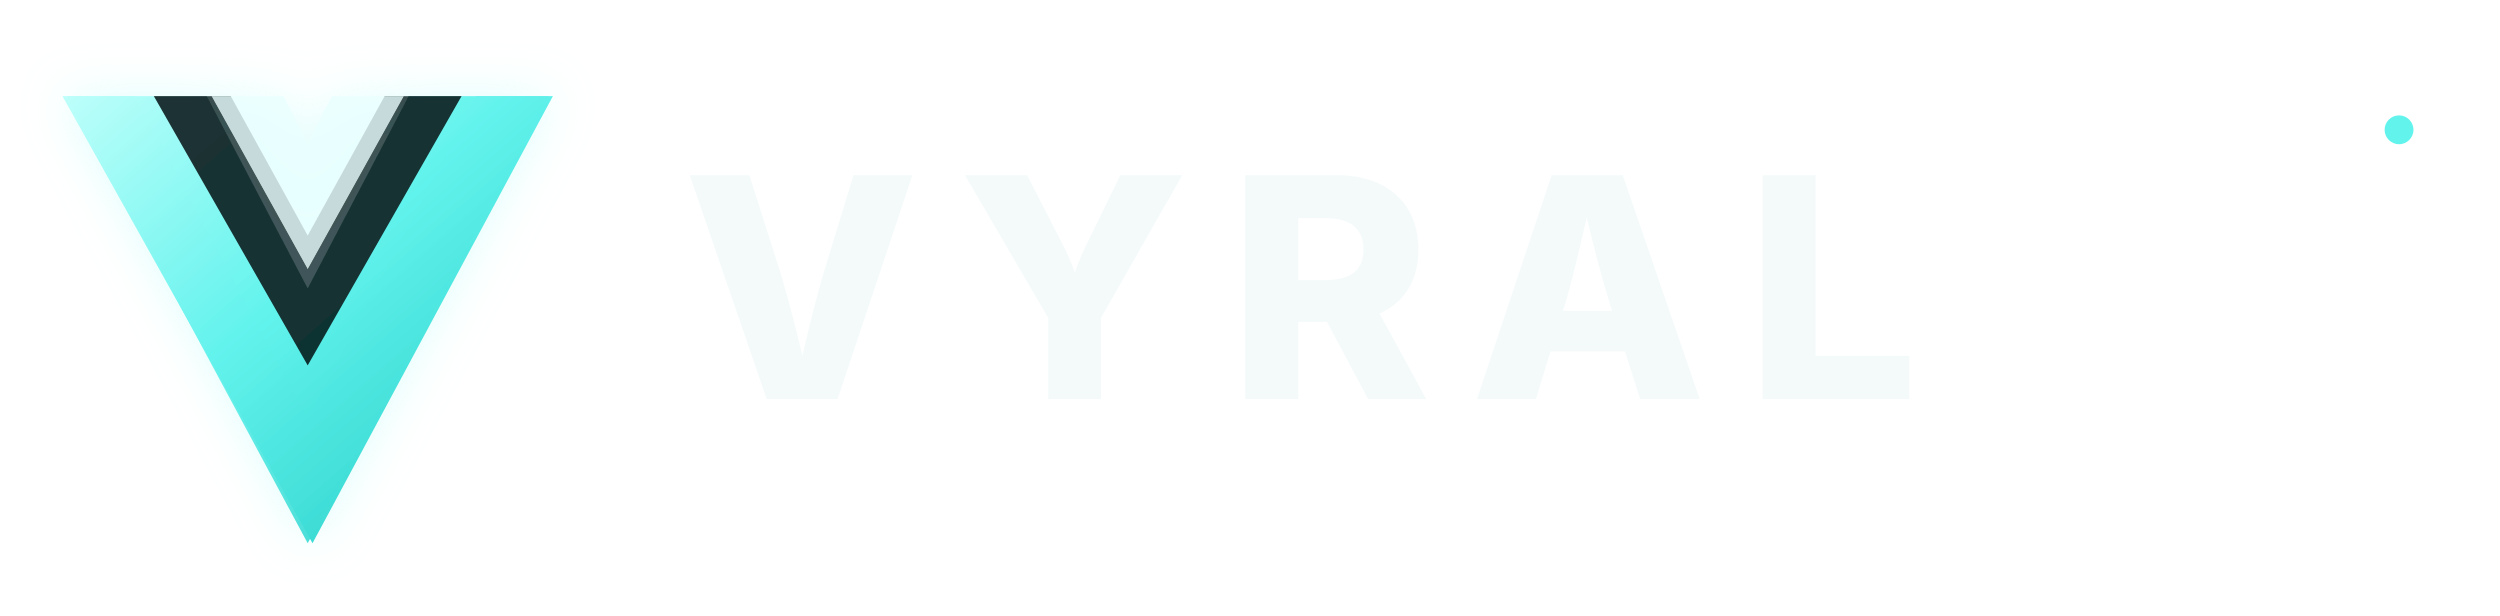
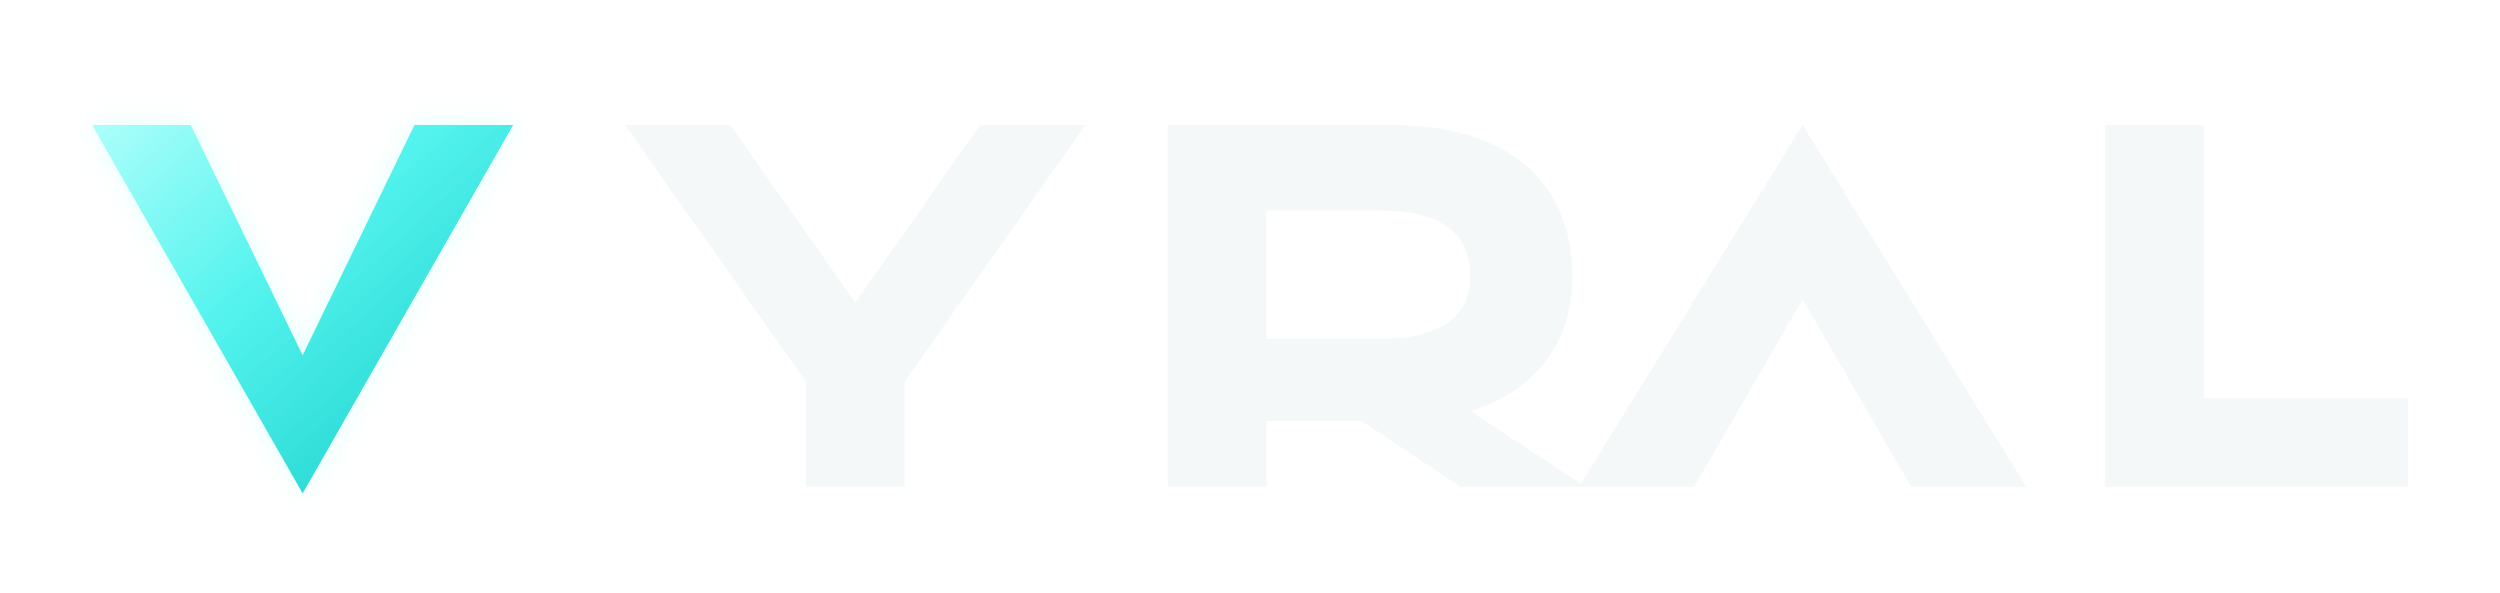
- <svg xmlns="http://www.w3.org/2000/svg" width="520" height="128" viewBox="0 0 520 128" fill="none">
+ <svg xmlns="http://www.w3.org/2000/svg" width="760" height="180" viewBox="0 0 760 180" fill="none">
  <defs>
-     <linearGradient id="g" x1="18" y1="14" x2="104" y2="112" gradientUnits="userSpaceOnUse">
-       <stop stop-color="#BFFFFB" />
-       <stop offset="0.48" stop-color="#63F3ED" />
-       <stop offset="1" stop-color="#27CFC8" />
+     <linearGradient id="v" x1="28" y1="35" x2="128" y2="145" gradientUnits="userSpaceOnUse">
+       <stop stop-color="#AFFFFB" />
+       <stop offset="0.48" stop-color="#54F3EE" />
+       <stop offset="1" stop-color="#22D5D0" />
    </linearGradient>
-     <filter id="glow" x="-40%" y="-40%" width="180%" height="180%">
-       <feGaussianBlur stdDeviation="5" result="b" />
-       <feColorMatrix in="b" type="matrix" values="0 0 0 0 0.38 0 0 0 0 0.95 0 0 0 0 0.92 0 0 0 .35 0" />
+     <filter id="soft" x="-40%" y="-40%" width="180%" height="180%">
+       <feGaussianBlur stdDeviation="3.5" result="blur" />
+       <feColorMatrix in="blur" type="matrix" values="0 0 0 0 0.25 0 0 0 0 0.95 0 0 0 0 0.92 0 0 0 .24 0" />
      <feMerge>
        <feMergeNode />
        <feMergeNode in="SourceGraphic" />
      </feMerge>
    </filter>
  </defs>
-   <g filter="url(#glow)">
-     <path d="M13 20L43 20L64 60L85 20H115L65 113L13 20Z" fill="url(#g)" />
-     <path d="M32 20L64 76L96 20H80L64 49L48 20H32Z" fill="#051012" fill-opacity="0.85" />
-     <path d="M14 20L28 20L64 87L99 20H114L64 113L14 20Z" fill="url(#g)" fill-opacity="0.92" />
-     <path d="M44 20L64 56L84 20H69L64 30L59 20H44Z" fill="#E9FFFF" fill-opacity="0.82" />
-   </g>
-   <text x="142" y="83" fill="#F4FAFA" font-family="Inter, Arial, sans-serif" font-size="64" font-weight="800" letter-spacing="8">VYRAL</text>
-   <circle cx="499" cy="27" r="3" fill="#62F3ED" />
+   <path d="M28 38H58L92 108L126 38H156L92 150L28 38Z" fill="url(#v)" filter="url(#soft)" />
+   <path d="M190 38H222L260 92L298 38H330L275 116V148H245V116L190 38Z" fill="#F5F8F8" />
+   <path d="M355 38H423C458 38 478 55 478 84C478 105 466 119 447 125L482 148H444L414 128H385V148H355V38ZM385 64V103H420C438 103 447 96 447 84C447 71 438 64 420 64H385Z" fill="#F5F8F8" />
+   <path d="M548 38L616 148H581L548 91L515 148H480L548 38Z" fill="#F5F8F8" />
+   <path d="M640 38H670V121H732V148H640V38Z" fill="#F5F8F8" />
</svg>
